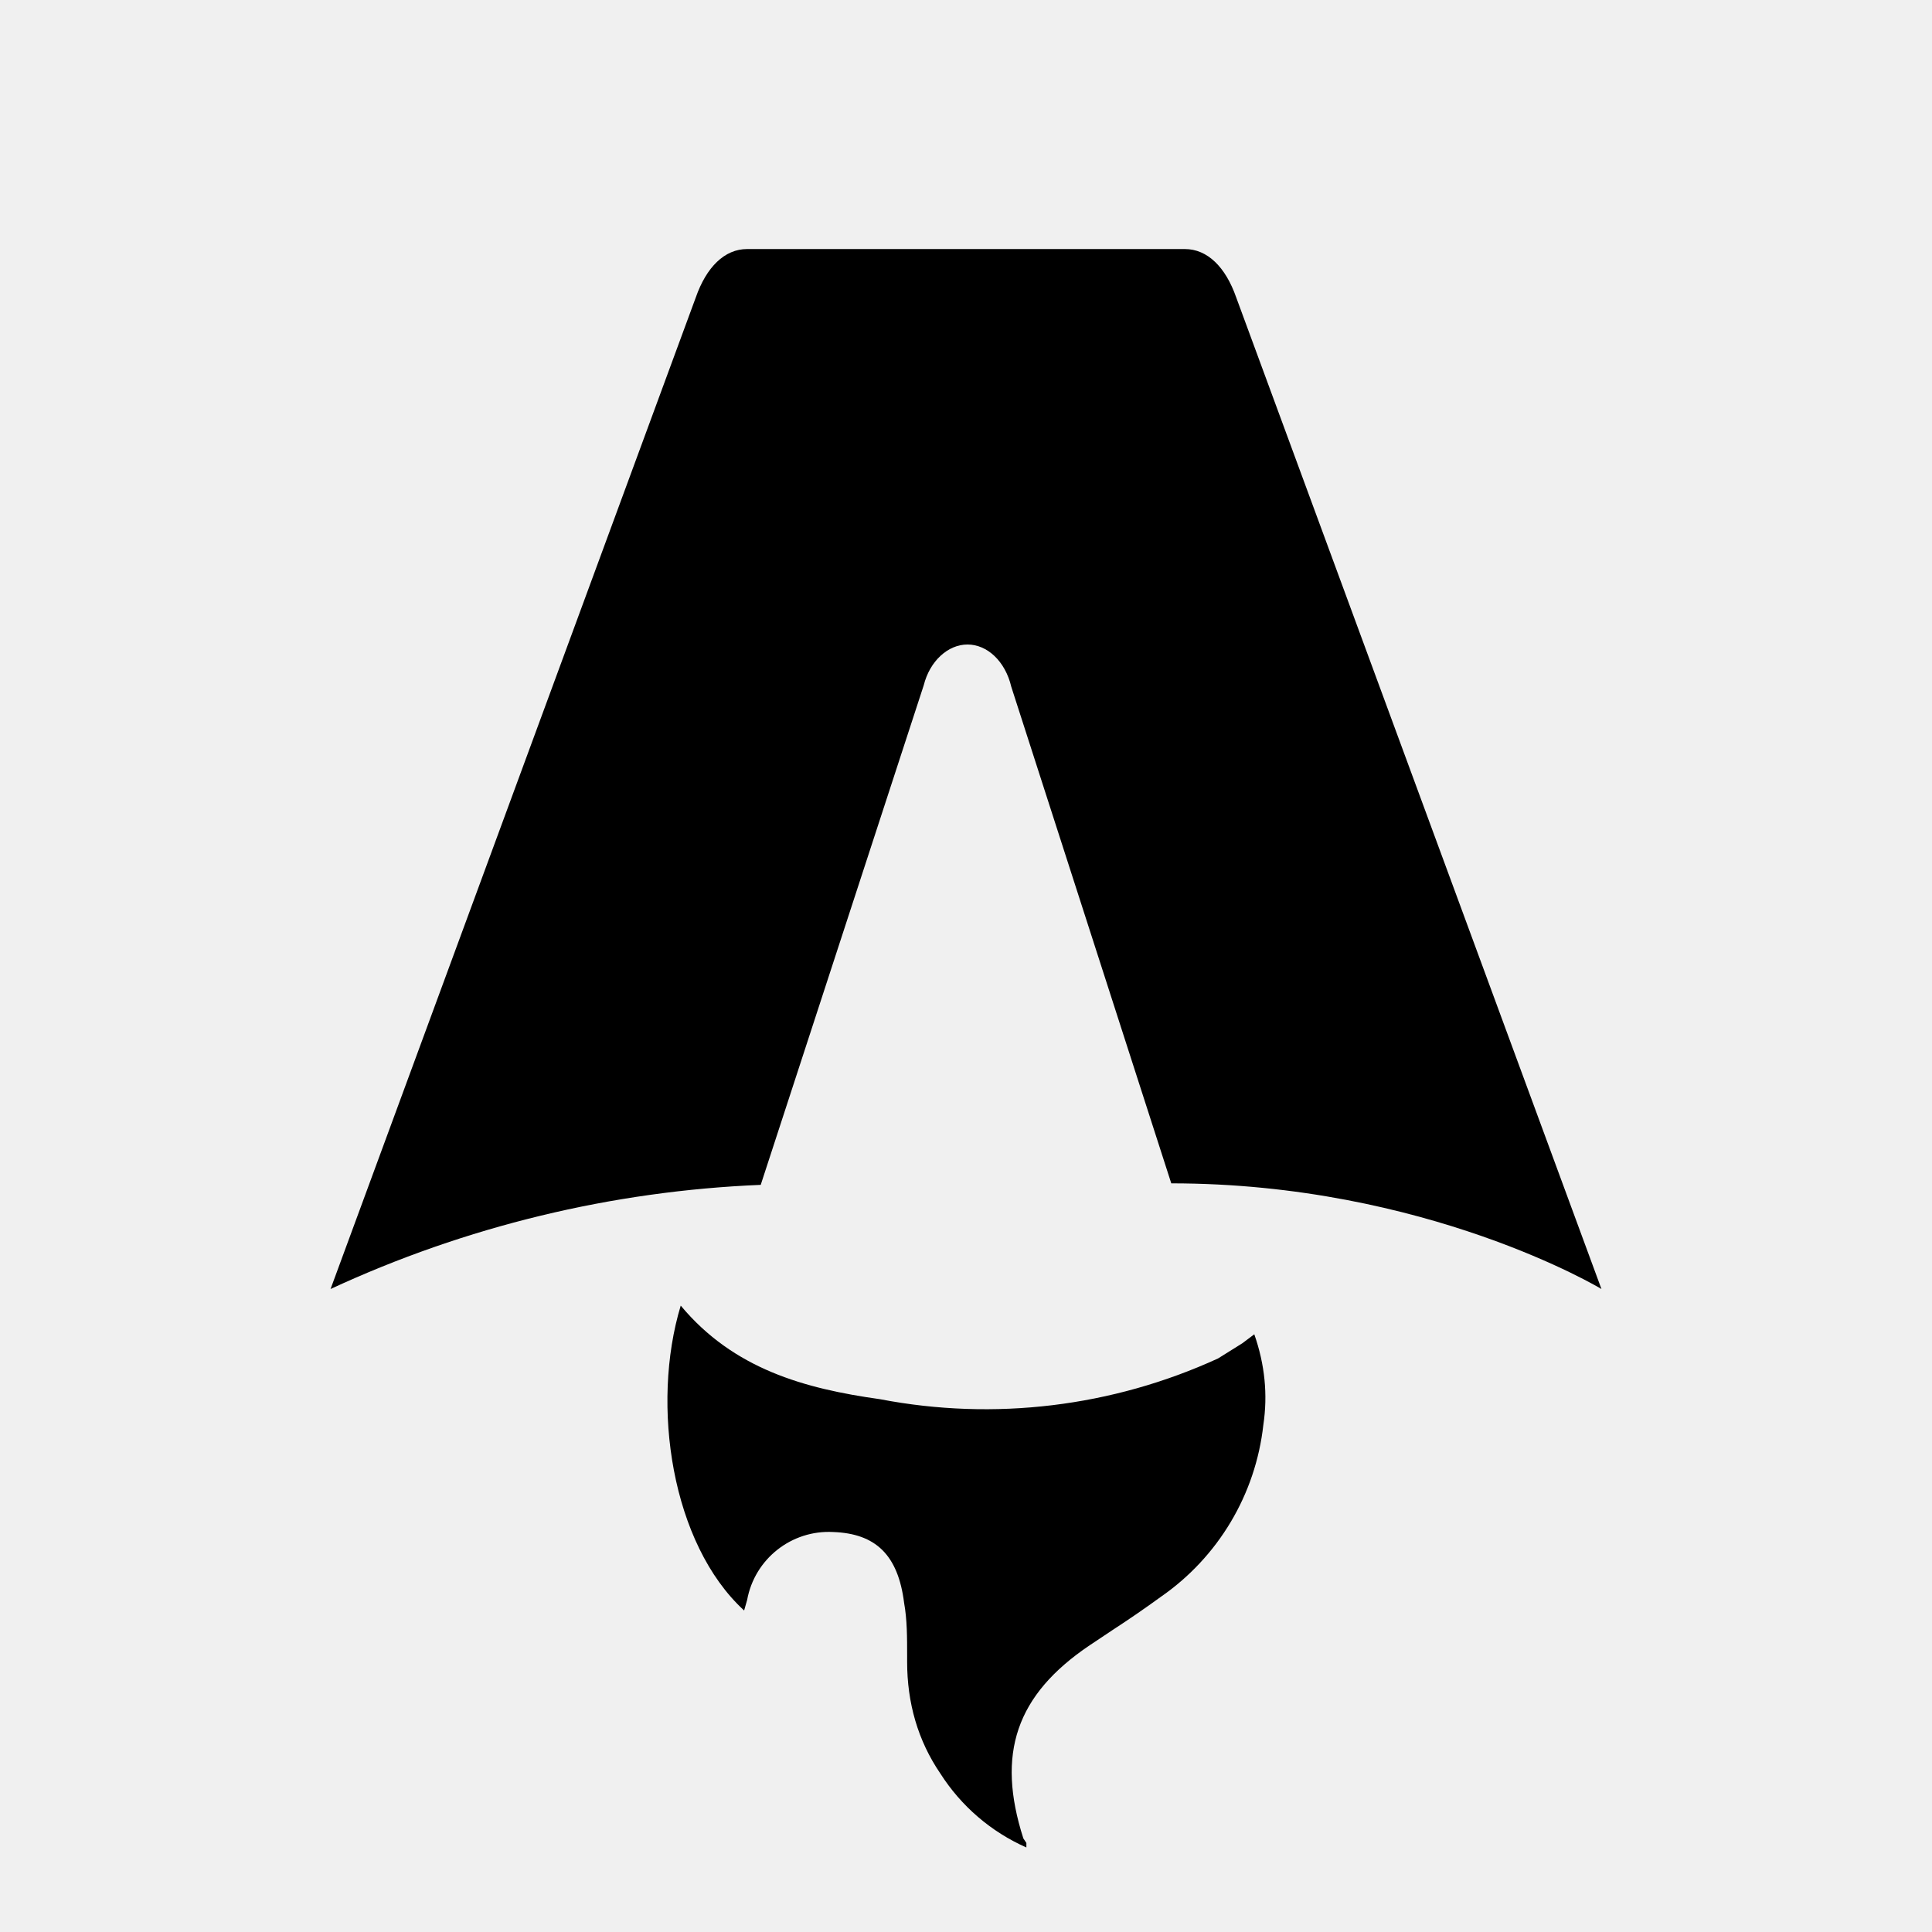
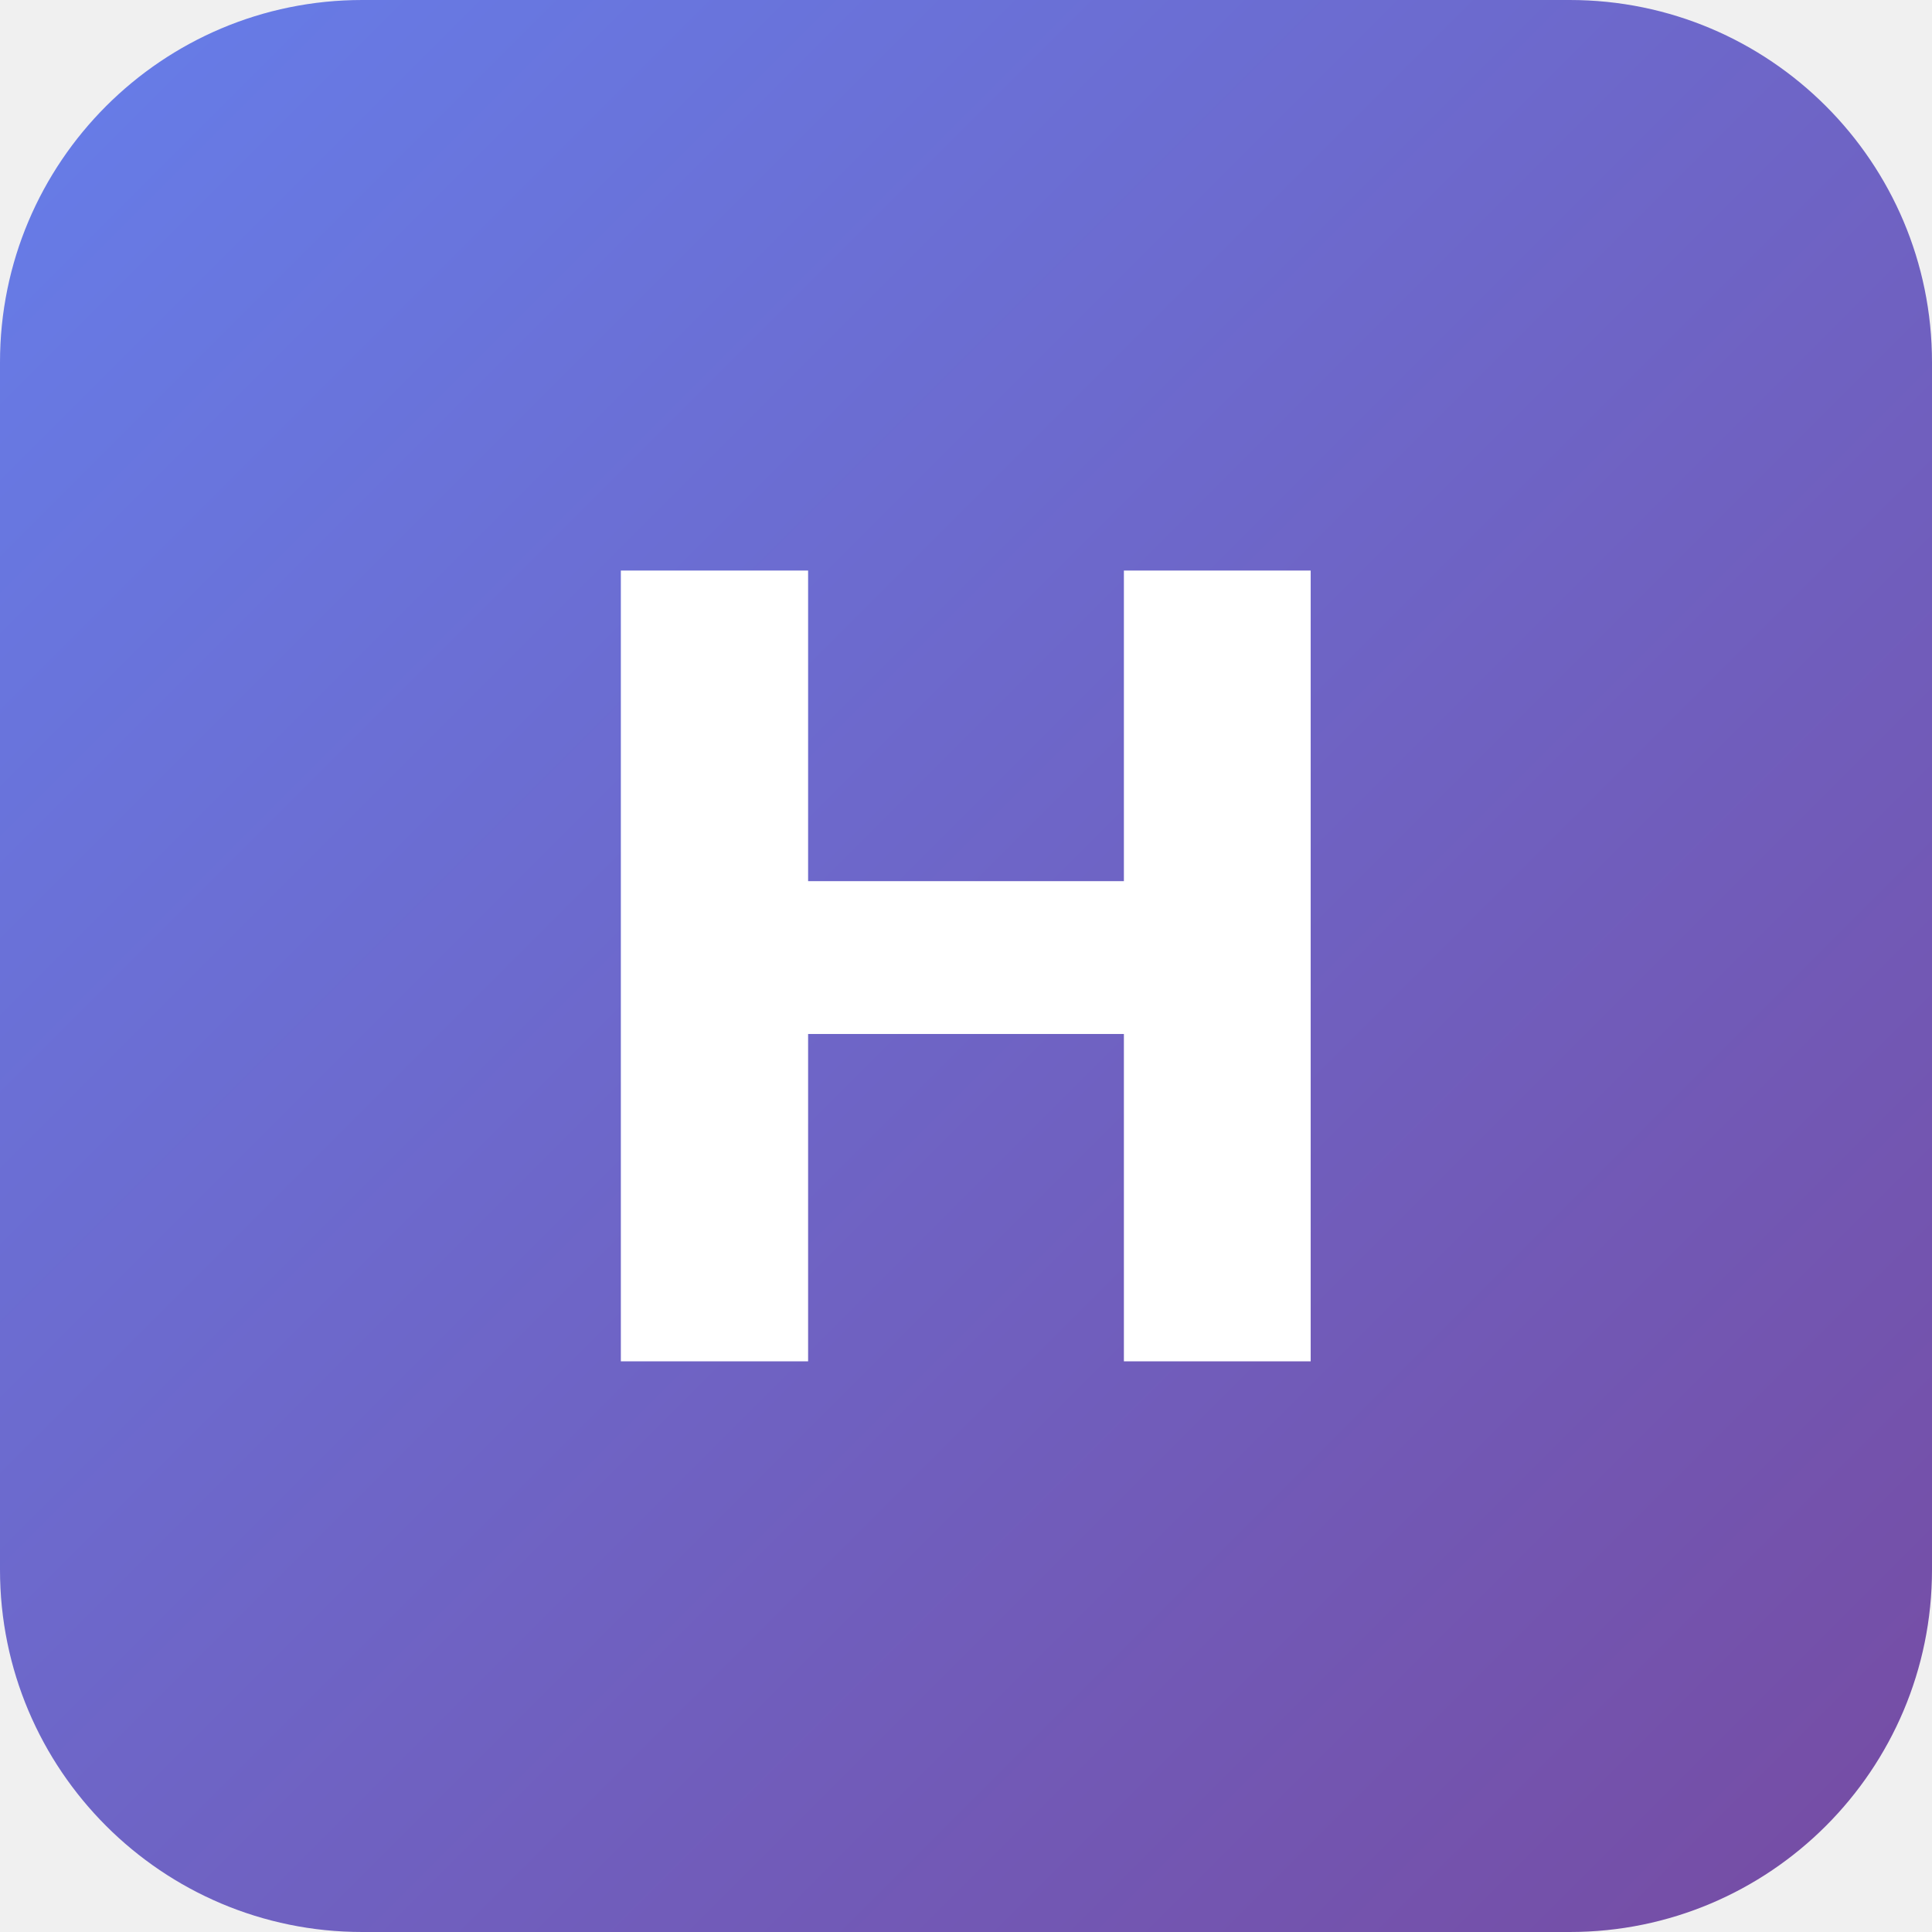
- <svg xmlns="http://www.w3.org/2000/svg" fill="none" viewBox="0 0 128 128">
-   <path d="M50.4 78.5a75.1 75.1 0 0 0-28.5 6.9l24.2-65.7c.7-2 1.9-3.2 3.4-3.2h29c1.5 0 2.7 1.2 3.4 3.2l24.2 65.7s-11.6-7-28.5-7L67 45.5c-.4-1.7-1.6-2.8-2.9-2.8-1.3 0-2.5 1.1-2.9 2.7L50.4 78.5Zm-1.1 28.2Zm-4.2-20.2c-2 6.6-.6 15.8 4.2 20.2a17.5 17.5 0 0 1 .2-.7 5.5 5.5 0 0 1 5.7-4.5c2.8.1 4.3 1.5 4.7 4.7.2 1.1.2 2.3.2 3.5v.4c0 2.7.7 5.2 2.2 7.4a13 13 0 0 0 5.7 4.9v-.3l-.2-.3c-1.8-5.6-.5-9.5 4.4-12.8l1.5-1a73 73 0 0 0 3.2-2.2 16 16 0 0 0 6.8-11.4c.3-2 .1-4-.6-6l-.8.6-1.6 1a37 37 0 0 1-22.4 2.7c-5-.7-9.7-2-13.2-6.2Z" />
-   <style>
-         path { fill: #000; }
-         @media (prefers-color-scheme: dark) {
-             path { fill: #FFF; }
-         }
-     </style>
+ <svg xmlns="http://www.w3.org/2000/svg" viewBox="0 0 128 128">
+   <defs>
+     <linearGradient id="gradient" x1="0%" y1="0%" x2="100%" y2="100%">
+       <stop offset="0%" style="stop-color:#667eea;stop-opacity:1" />
+       <stop offset="100%" style="stop-color:#764ba2;stop-opacity:1" />
+     </linearGradient>
+   </defs>
+   <rect width="128" height="128" rx="24" fill="url(#gradient)" />
+   <text x="50%" y="50%" text-anchor="middle" dominant-baseline="central" font-family="system-ui, -apple-system, sans-serif" font-size="72" font-weight="800" fill="white">H</text>
</svg>
